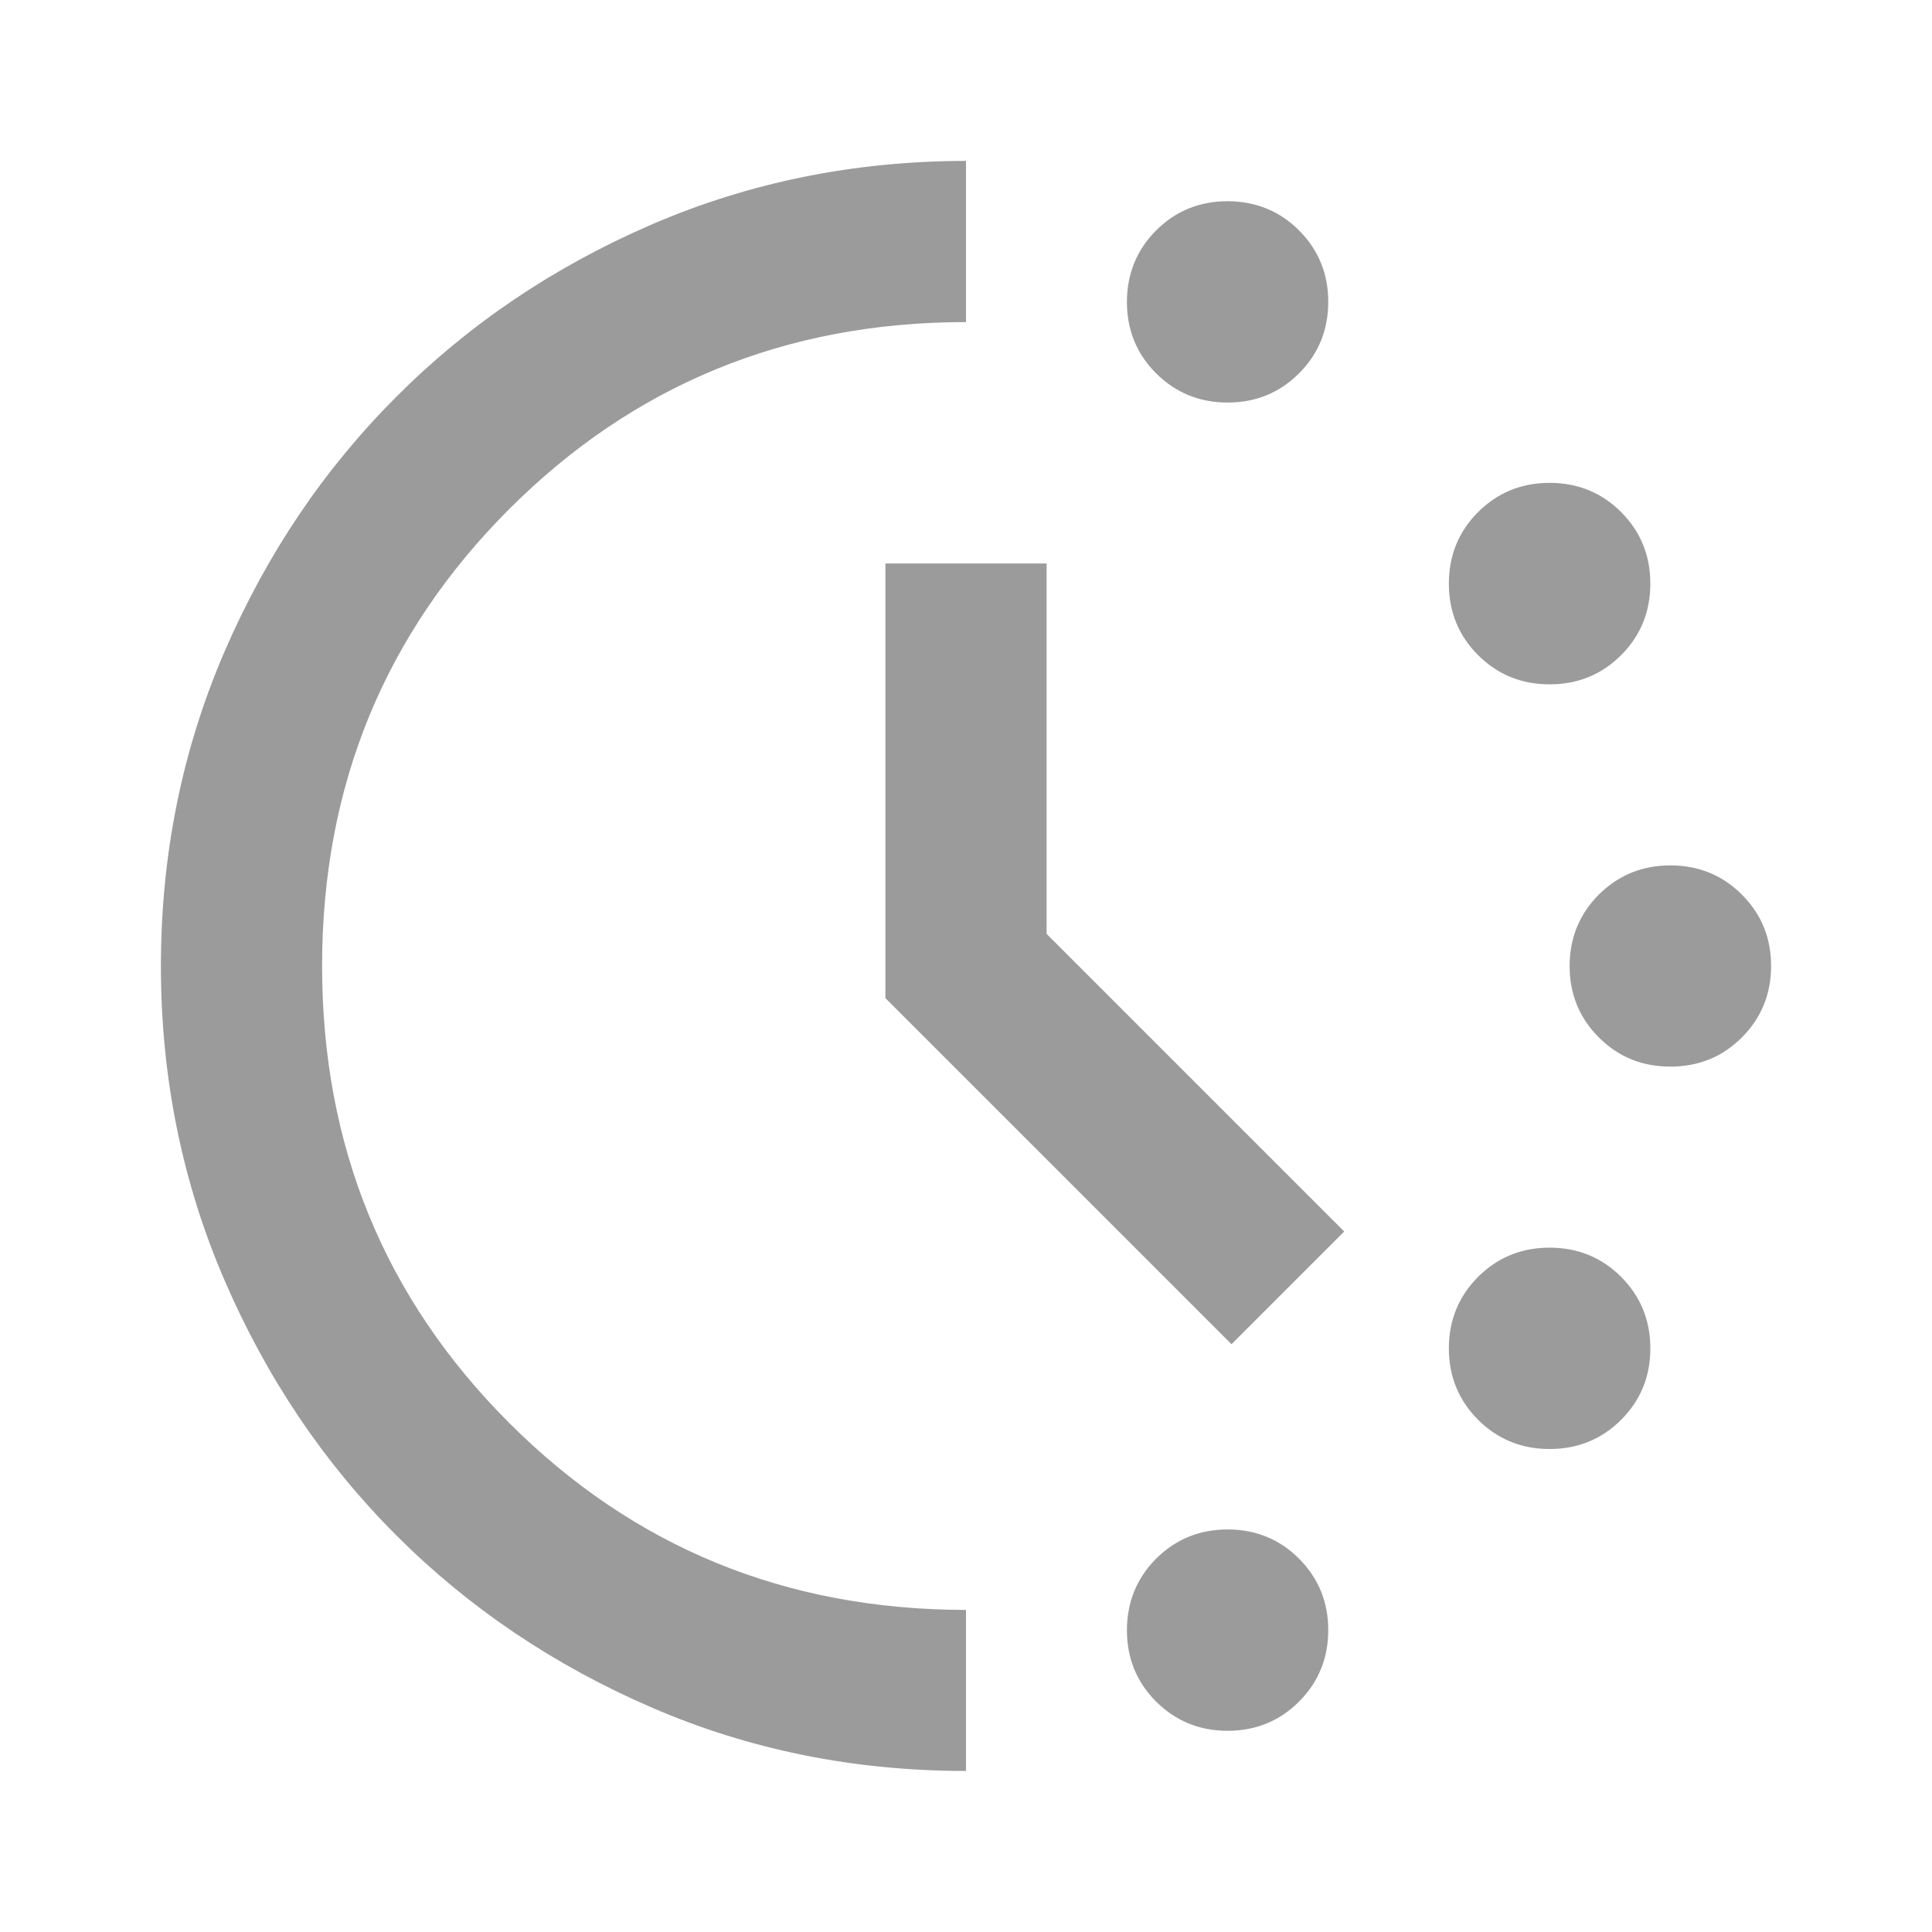
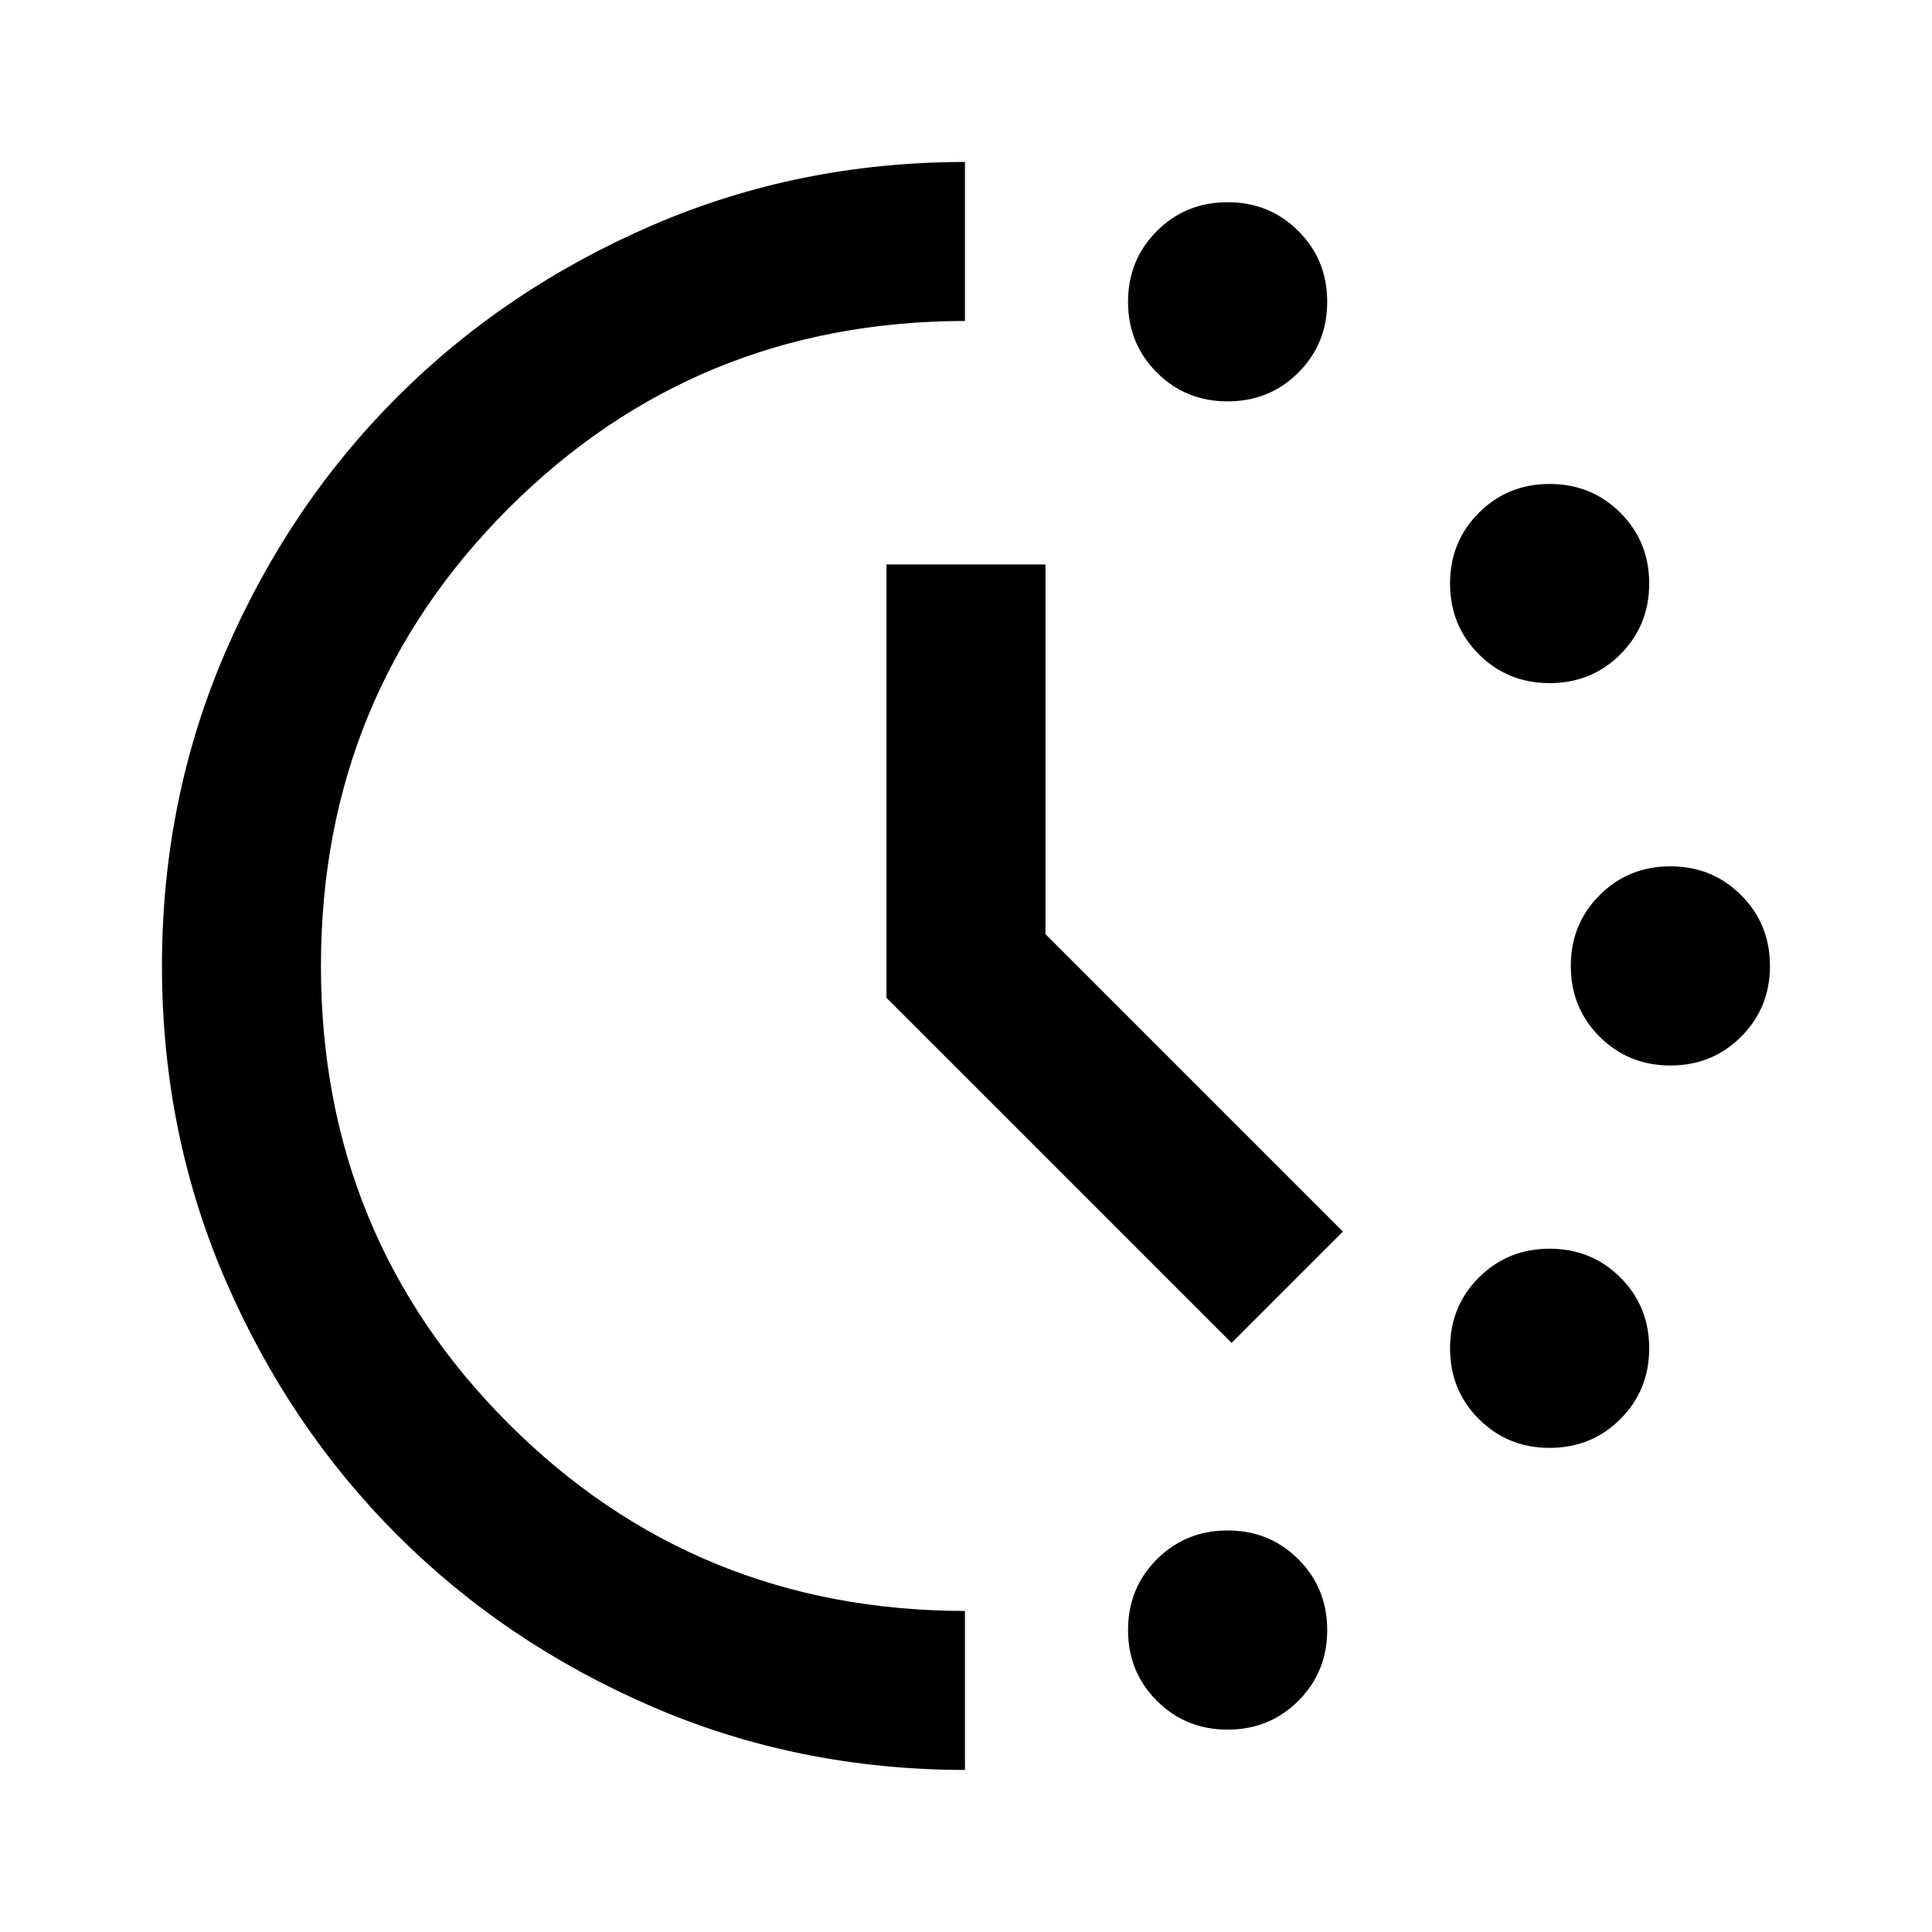
- <svg xmlns="http://www.w3.org/2000/svg" width="14" height="14" viewBox="0 0 14 14" fill="none">
-   <path d="M6.991 2.325C5.69 2.327 4.587 2.78 3.683 3.683C2.778 4.589 2.325 5.695 2.325 7C2.325 8.305 2.777 9.411 3.683 10.317C4.587 11.221 5.69 11.672 6.991 11.675V12.824C6.188 12.823 5.434 12.671 4.728 12.366C4.02 12.06 3.404 11.645 2.88 11.121C2.355 10.597 1.94 9.98 1.634 9.271C1.329 8.563 1.175 7.805 1.175 7C1.175 6.194 1.329 5.437 1.634 4.728C1.94 4.02 2.355 3.404 2.88 2.88C3.404 2.355 4.02 1.94 4.728 1.634C5.434 1.33 6.188 1.177 6.991 1.175V2.325ZM8.896 11.092C9.098 11.092 9.268 11.162 9.407 11.301C9.546 11.441 9.616 11.61 9.616 11.812C9.616 12.014 9.546 12.185 9.407 12.324C9.268 12.463 9.098 12.533 8.896 12.533C8.694 12.533 8.524 12.463 8.384 12.324C8.245 12.185 8.175 12.014 8.175 11.812C8.176 11.611 8.245 11.441 8.384 11.301C8.524 11.162 8.694 11.092 8.896 11.092ZM11.229 9.05C11.431 9.05 11.602 9.12 11.741 9.259C11.88 9.399 11.95 9.569 11.95 9.771C11.95 9.973 11.88 10.143 11.741 10.282C11.602 10.421 11.431 10.491 11.229 10.491C11.027 10.491 10.857 10.421 10.717 10.282C10.579 10.143 10.508 9.973 10.508 9.771C10.508 9.569 10.578 9.399 10.717 9.259C10.857 9.12 11.027 9.05 11.229 9.05ZM7.575 4.092V6.766H7.571L7.577 6.773L9.728 8.924L8.924 9.728L6.425 7.229V4.092H7.575ZM12.104 6.28C12.306 6.28 12.477 6.35 12.616 6.489C12.755 6.628 12.825 6.798 12.825 7C12.825 7.201 12.755 7.372 12.616 7.511C12.477 7.651 12.306 7.72 12.104 7.72C11.902 7.72 11.732 7.651 11.592 7.511C11.453 7.372 11.383 7.201 11.383 7C11.383 6.798 11.454 6.628 11.592 6.489C11.732 6.35 11.902 6.28 12.104 6.28ZM11.229 3.508C11.431 3.508 11.602 3.578 11.741 3.717C11.88 3.857 11.95 4.027 11.95 4.229C11.95 4.431 11.88 4.602 11.741 4.741C11.602 4.88 11.431 4.95 11.229 4.95C11.027 4.95 10.857 4.88 10.717 4.741C10.578 4.602 10.508 4.431 10.508 4.229C10.508 4.027 10.578 3.857 10.717 3.717C10.857 3.578 11.027 3.508 11.229 3.508ZM8.896 1.467C9.098 1.468 9.268 1.537 9.407 1.676C9.546 1.816 9.616 1.985 9.616 2.187C9.616 2.389 9.546 2.56 9.407 2.699C9.268 2.838 9.098 2.908 8.896 2.908C8.694 2.908 8.524 2.838 8.384 2.699C8.245 2.56 8.175 2.389 8.175 2.187C8.176 1.985 8.245 1.816 8.384 1.676C8.524 1.537 8.694 1.467 8.896 1.467Z" fill="#9B9B9B" stroke="#9B9B9B" stroke-width="0.018" />
+ <svg xmlns="http://www.w3.org/2000/svg" viewBox="0 0 24 24">
+   <path d="m11.987 3.987c-2.231.003-4.121.78-5.671 2.329-1.552 1.552-2.329 3.447-2.329 5.684 0 2.237.777 4.131 2.329 5.684 1.549 1.549 3.44 2.325 5.671 2.328v1.975c-1.377-.002-2.671-.262-3.883-.785-1.215-.524-2.272-1.236-3.171-2.135-.899-.899-1.61-1.956-2.135-3.171-.524-1.215-.786-2.514-.786-3.896s.262-2.68.786-3.896c.524-1.215 1.236-2.272 2.135-3.171.899-.899 1.956-1.61 3.171-2.135 1.211-.523 2.506-.785 3.883-.786zm3.263 15.025c.347 0 .64.119.879.358s.358.532.358.879-.119.64-.358.879-.532.358-.879.358-.64-.119-.879-.358-.358-.532-.358-.879.119-.64.358-.879.532-.358.879-.358zm4-3.5c.347 0 .64.119.879.358s.358.532.358.879-.119.64-.358.879-.532.358-.879.358-.64-.119-.879-.358-.358-.532-.358-.879.119-.64.358-.879.532-.358.879-.358zm-6.263-8.5v4.587h-.005l3.7 3.7-1.383 1.383-4.287-4.287v-5.383zm7.763 3.75c.347 0 .64.119.879.358s.358.532.358.879-.119.64-.358.879-.532.358-.879.358-.64-.119-.879-.358-.358-.532-.358-.879.119-.64.358-.879.532-.358.879-.358zm-1.5-4.75c.347 0 .64.119.879.358s.358.532.358.879-.119.64-.358.879-.532.358-.879.358-.64-.119-.879-.358-.358-.532-.358-.879.119-.64.358-.879.532-.358.879-.358zm-4-3.5c.347 0 .64.119.879.358s.358.532.358.879-.119.64-.358.879-.532.358-.879.358-.64-.119-.879-.358-.358-.532-.358-.879.119-.64.358-.879.532-.358.879-.358z" stroke-width=".025" />
</svg>
